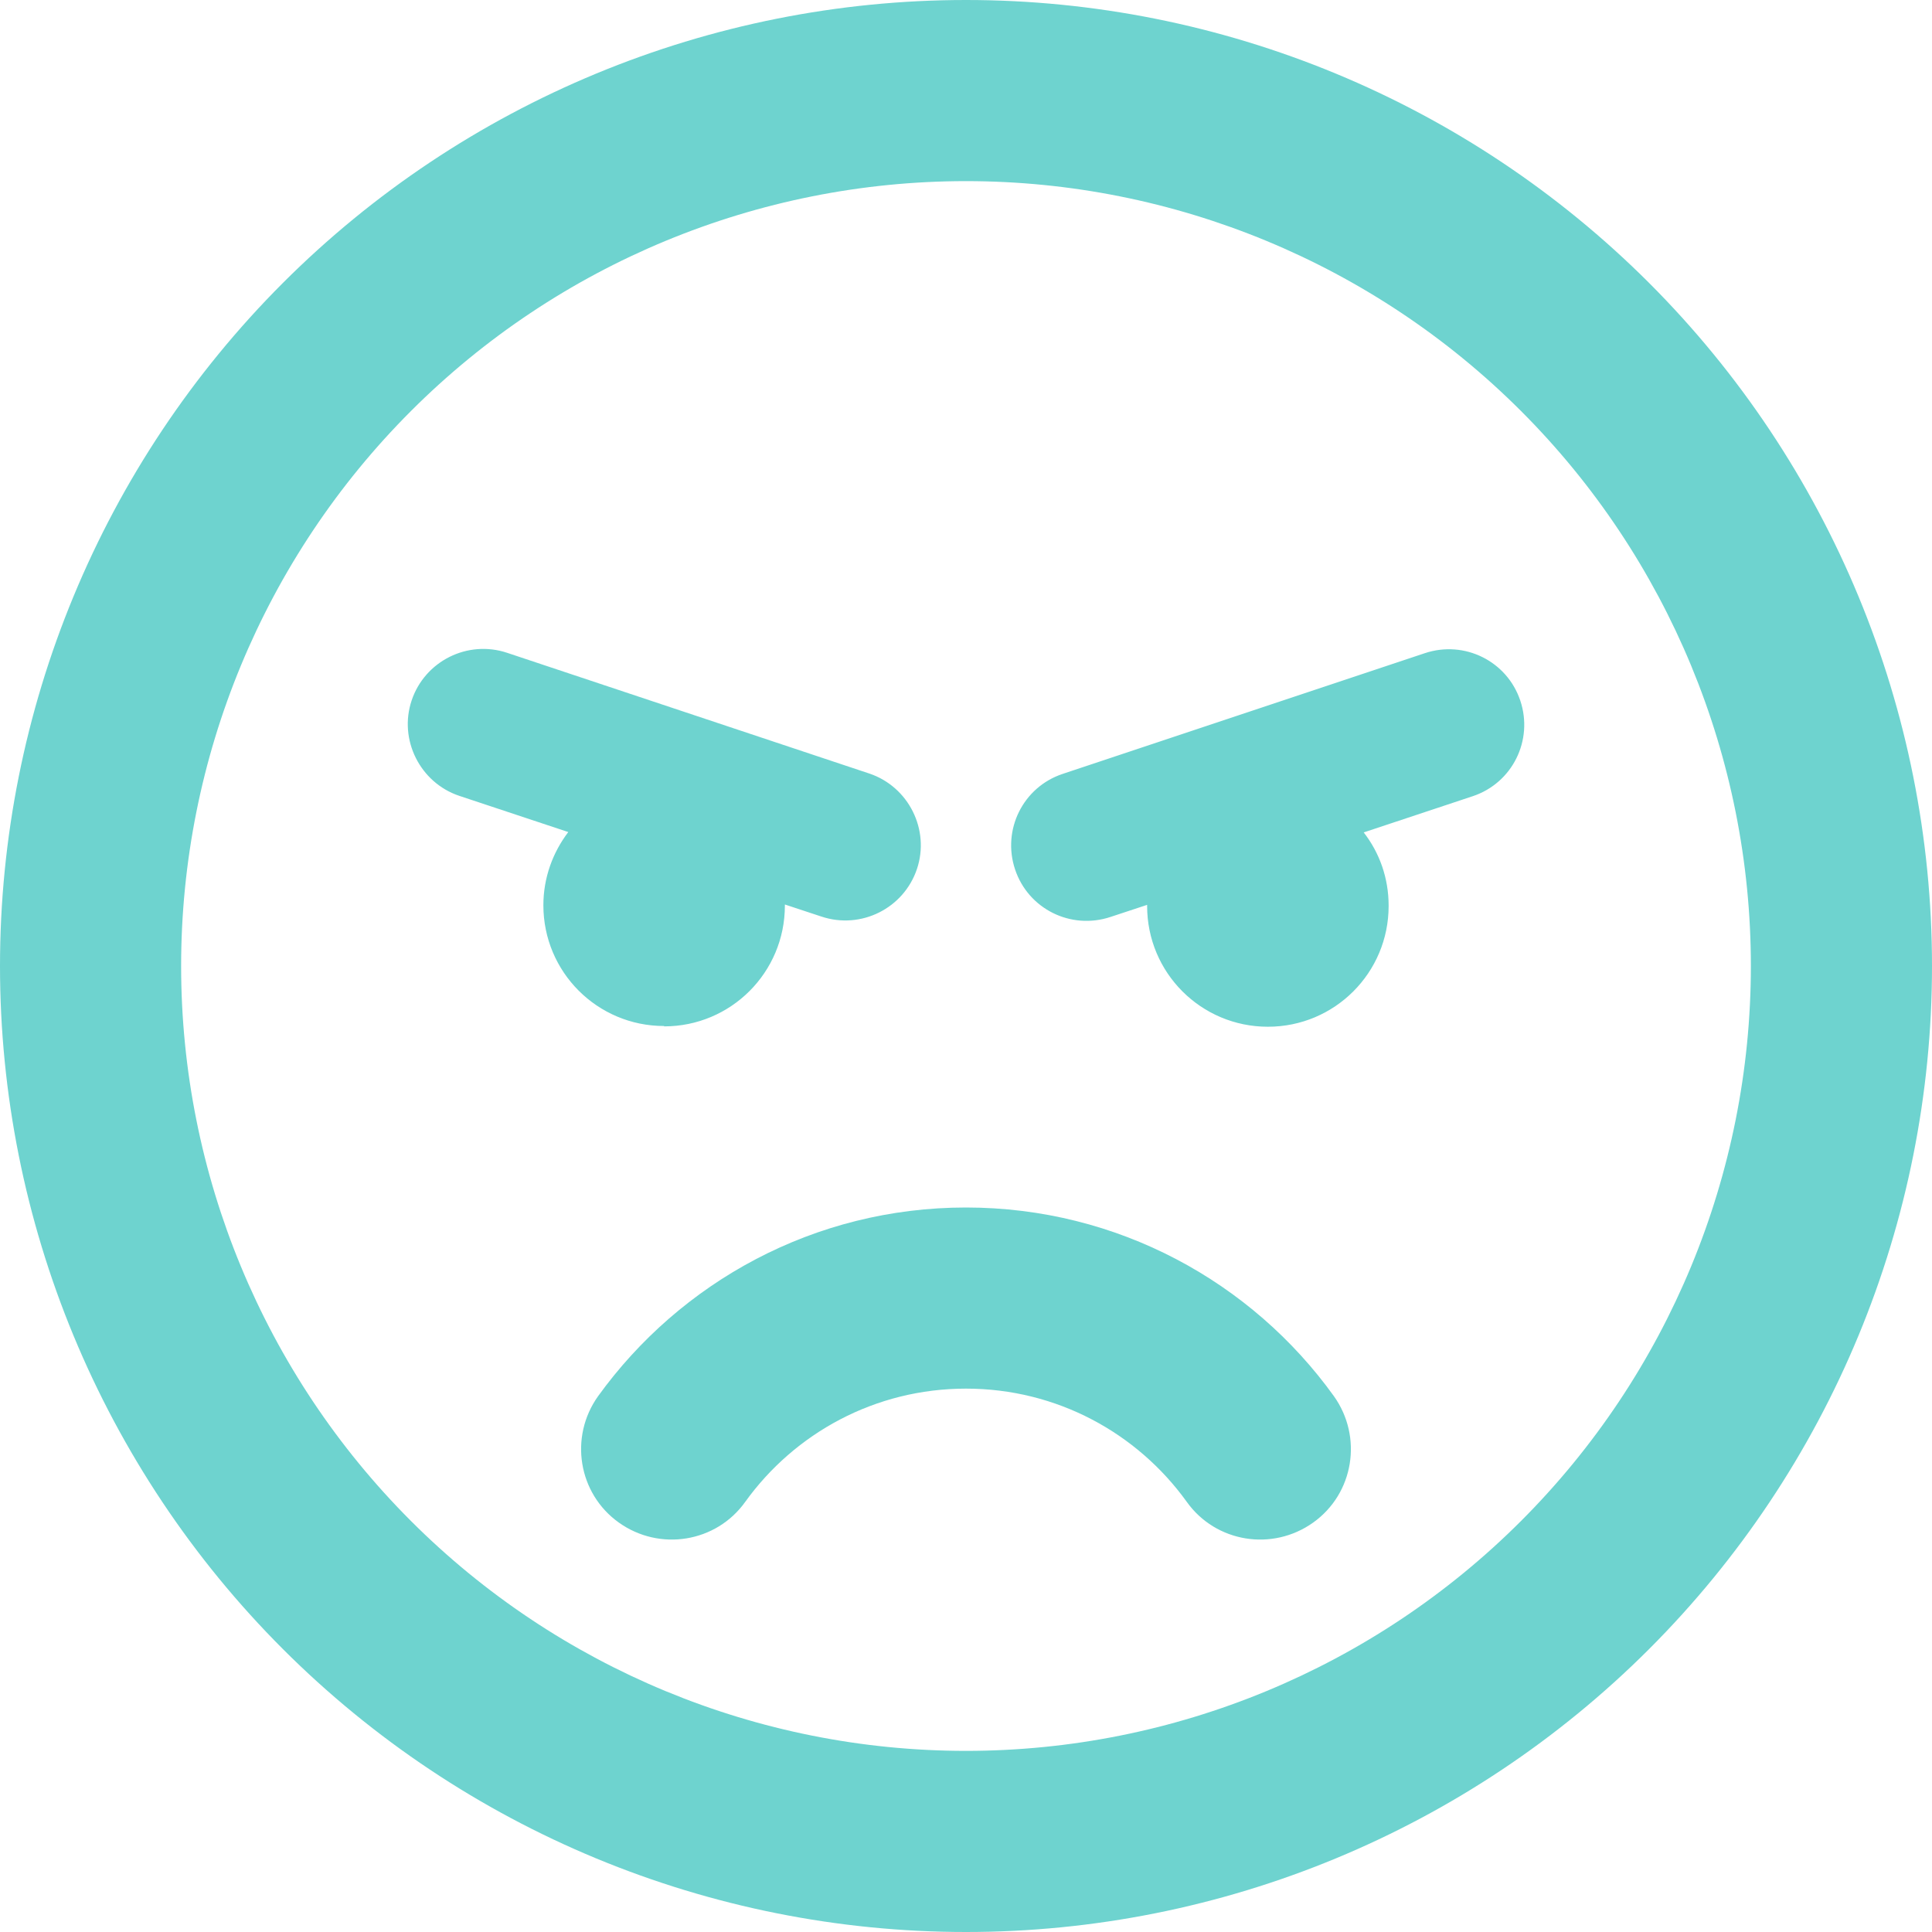
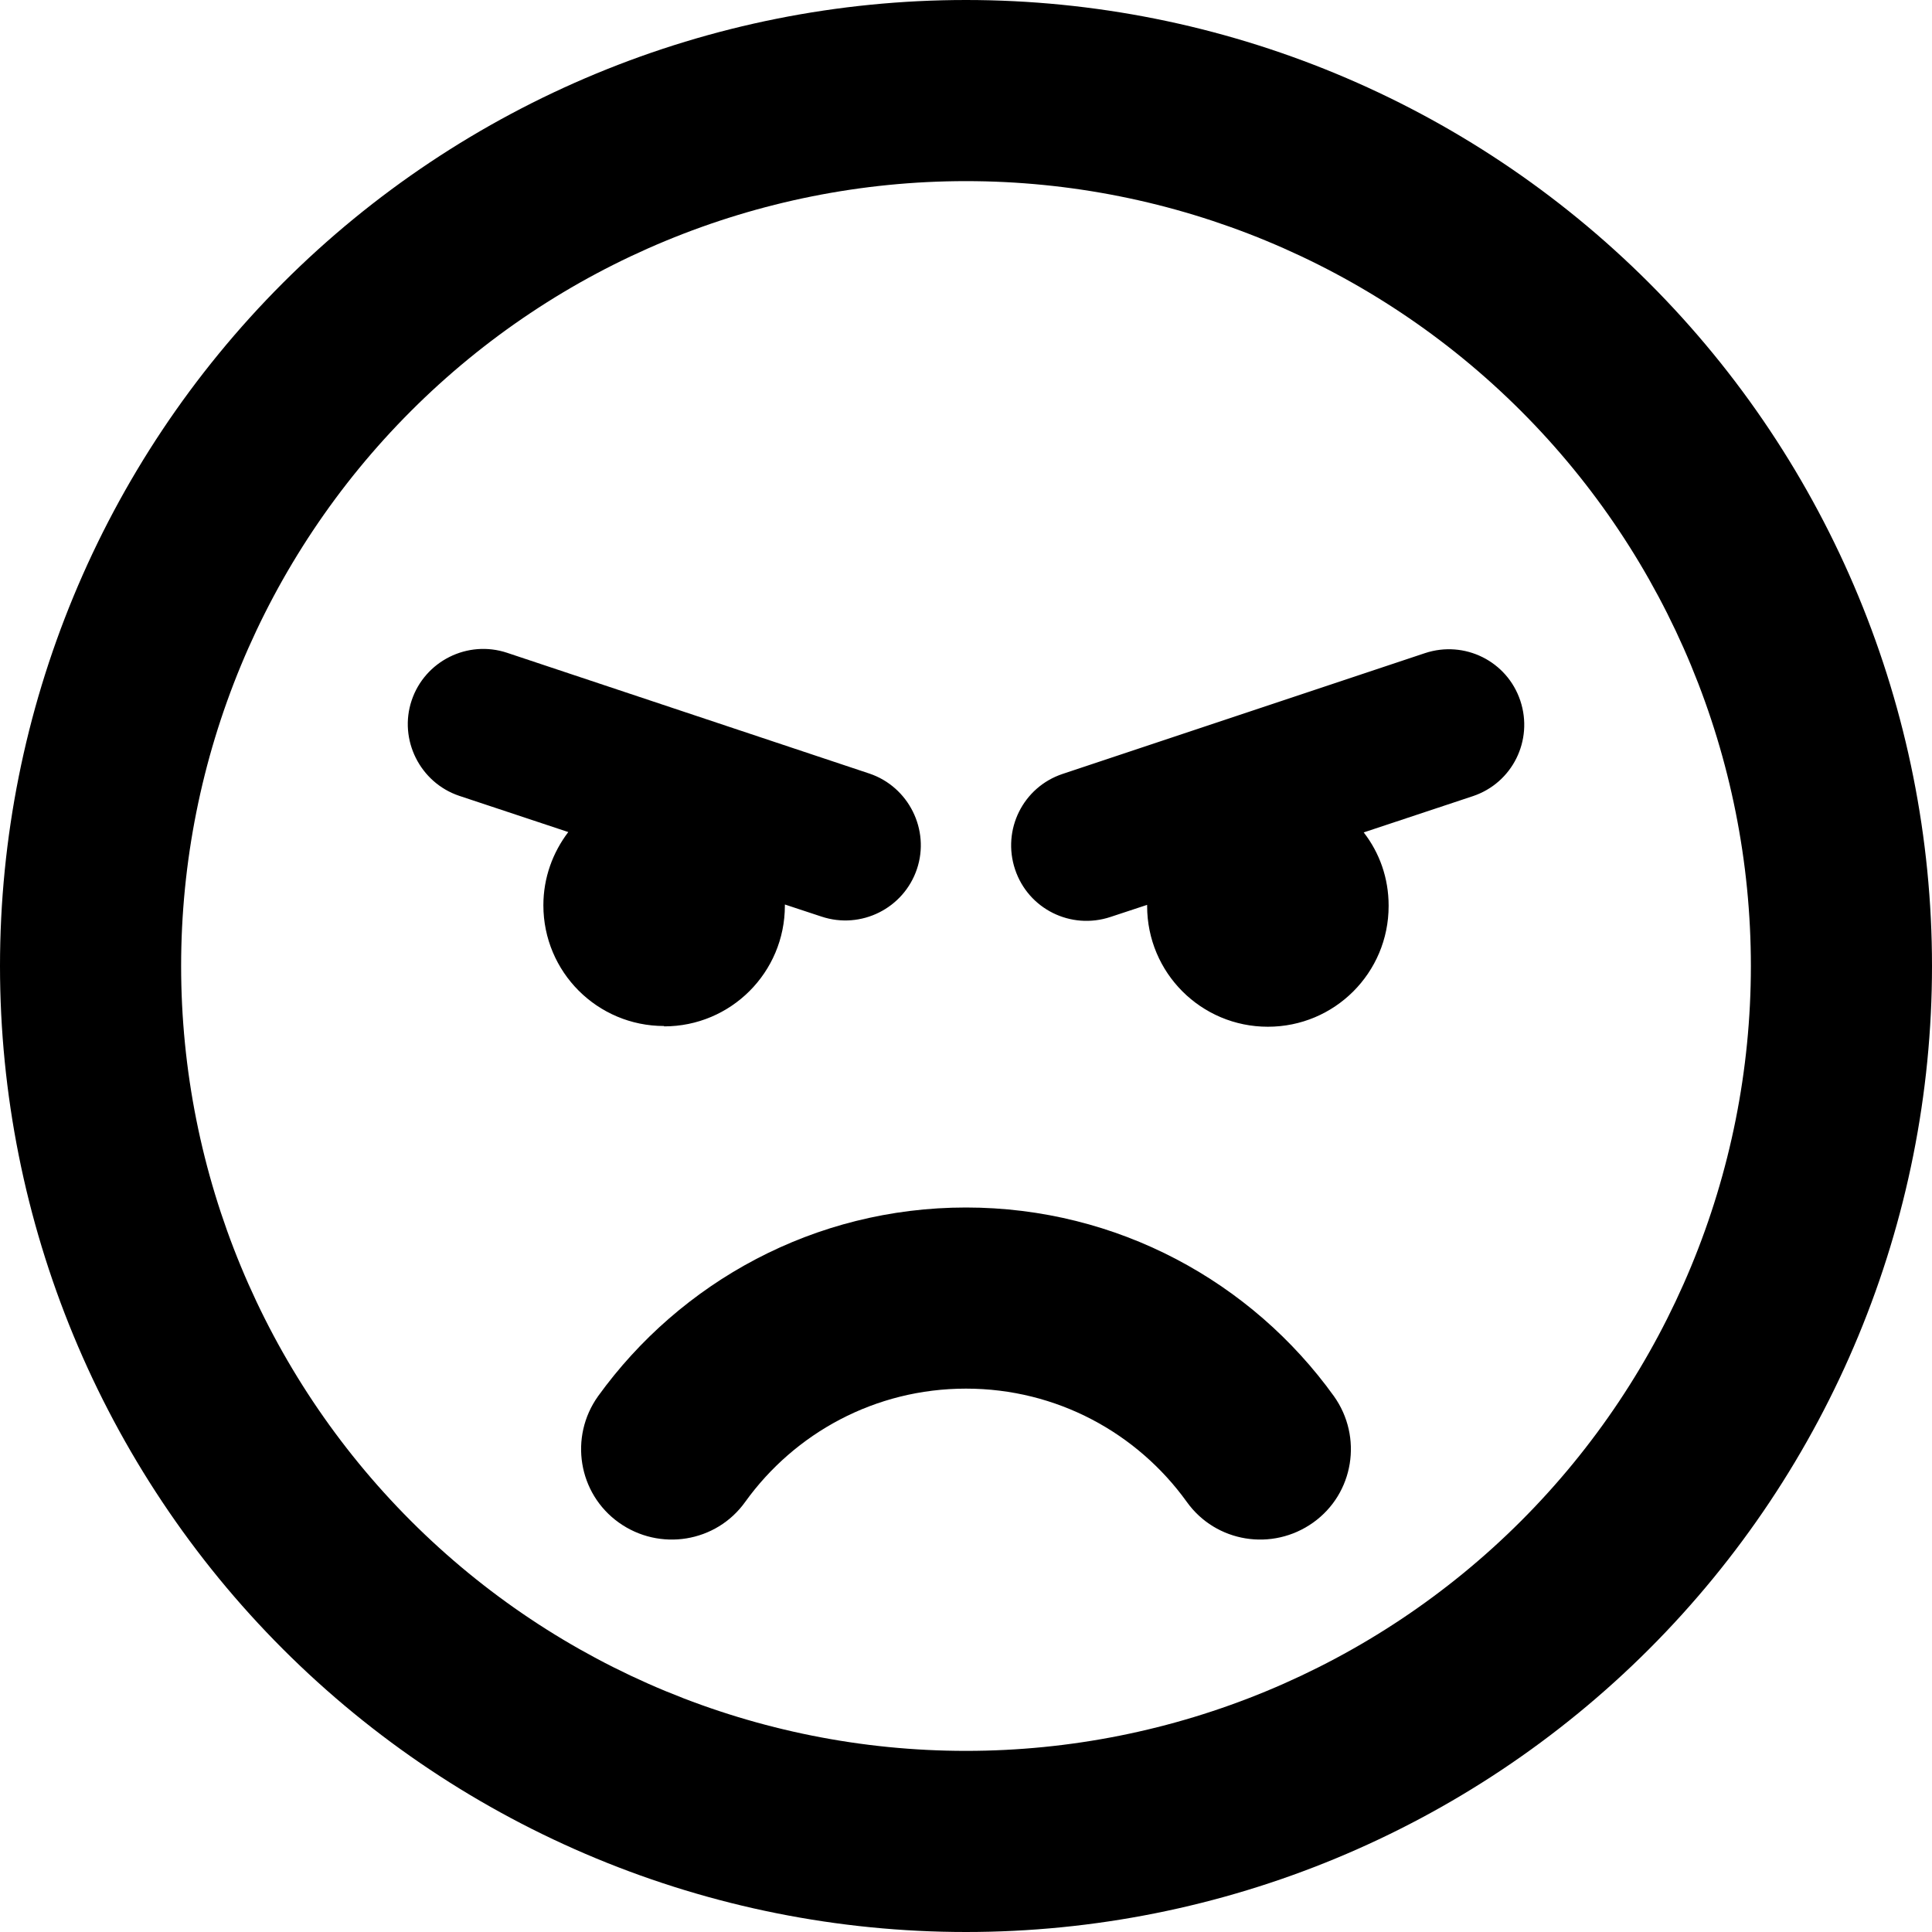
<svg xmlns="http://www.w3.org/2000/svg" width="48" height="48" viewBox="0 0 48 48" fill="none">
-   <path d="M24 4.5C29.172 4.5 34.132 6.554 37.789 10.211C41.446 13.868 43.5 18.828 43.5 24C43.5 29.172 41.446 34.132 37.789 37.789C34.132 41.446 29.172 43.5 24 43.5C18.828 43.5 13.868 41.446 10.211 37.789C6.554 34.132 4.5 29.172 4.5 24C4.5 18.828 6.554 13.868 10.211 10.211C13.868 6.554 18.828 4.5 24 4.5ZM24 48C30.365 48 36.47 45.471 40.971 40.971C45.471 36.47 48 30.365 48 24C48 17.635 45.471 11.53 40.971 7.029C36.47 2.529 30.365 0 24 0C17.635 0 11.53 2.529 7.029 7.029C2.529 11.53 0 17.635 0 24C0 30.365 2.529 36.47 7.029 40.971C11.53 45.471 17.635 48 24 48ZM24 34.5C26.259 34.5 28.256 35.606 29.484 37.312C30.206 38.325 31.613 38.55 32.625 37.828C33.638 37.106 33.862 35.7 33.141 34.688C31.106 31.856 27.769 30 24 30C20.231 30 16.903 31.856 14.859 34.688C14.137 35.7 14.363 37.106 15.375 37.828C16.387 38.55 17.794 38.325 18.516 37.312C19.744 35.606 21.741 34.5 24 34.5ZM16.5 25.5C18.159 25.5 19.5 24.159 19.5 22.5V22.472L20.409 22.772C21.394 23.1 22.453 22.566 22.781 21.591C23.109 20.616 22.575 19.547 21.6 19.219L12.6 16.219C11.616 15.891 10.556 16.425 10.228 17.4C9.9 18.375 10.434 19.444 11.409 19.772L14.119 20.672C13.734 21.178 13.5 21.806 13.5 22.491C13.5 24.15 14.841 25.491 16.5 25.491V25.5ZM34.5 22.5C34.5 21.816 34.275 21.188 33.881 20.681L36.591 19.781C37.575 19.453 38.1 18.394 37.772 17.409C37.444 16.425 36.384 15.9 35.4 16.228L26.4 19.228C25.416 19.556 24.891 20.616 25.219 21.6C25.547 22.584 26.606 23.109 27.591 22.781L28.5 22.481V22.509C28.5 24.169 29.841 25.509 31.5 25.509C33.159 25.509 34.5 24.169 34.5 22.509V22.5Z" fill="#6ED3CF" />
+   <path d="M24 4.5C29.172 4.5 34.132 6.554 37.789 10.211C41.446 13.868 43.5 18.828 43.5 24C43.5 29.172 41.446 34.132 37.789 37.789C34.132 41.446 29.172 43.5 24 43.5C18.828 43.5 13.868 41.446 10.211 37.789C6.554 34.132 4.5 29.172 4.5 24C4.5 18.828 6.554 13.868 10.211 10.211C13.868 6.554 18.828 4.5 24 4.5ZM24 48C30.365 48 36.47 45.471 40.971 40.971C45.471 36.47 48 30.365 48 24C48 17.635 45.471 11.53 40.971 7.029C36.47 2.529 30.365 0 24 0C17.635 0 11.53 2.529 7.029 7.029C2.529 11.53 0 17.635 0 24C0 30.365 2.529 36.47 7.029 40.971C11.53 45.471 17.635 48 24 48ZM24 34.5C26.259 34.5 28.256 35.606 29.484 37.312C30.206 38.325 31.613 38.55 32.625 37.828C33.638 37.106 33.862 35.7 33.141 34.688C31.106 31.856 27.769 30 24 30C20.231 30 16.903 31.856 14.859 34.688C14.137 35.7 14.363 37.106 15.375 37.828C16.387 38.55 17.794 38.325 18.516 37.312C19.744 35.606 21.741 34.5 24 34.5ZM16.5 25.5C18.159 25.5 19.5 24.159 19.5 22.5V22.472L20.409 22.772C21.394 23.1 22.453 22.566 22.781 21.591C23.109 20.616 22.575 19.547 21.6 19.219L12.6 16.219C11.616 15.891 10.556 16.425 10.228 17.4C9.9 18.375 10.434 19.444 11.409 19.772L14.119 20.672C13.734 21.178 13.5 21.806 13.5 22.491C13.5 24.15 14.841 25.491 16.5 25.491V25.5ZM34.5 22.5C34.5 21.816 34.275 21.188 33.881 20.681L36.591 19.781C37.575 19.453 38.1 18.394 37.772 17.409C37.444 16.425 36.384 15.9 35.4 16.228L26.4 19.228C25.416 19.556 24.891 20.616 25.219 21.6C25.547 22.584 26.606 23.109 27.591 22.781L28.5 22.481V22.509C28.5 24.169 29.841 25.509 31.5 25.509C33.159 25.509 34.5 24.169 34.5 22.509V22.5Z" fill="currentColor" />
</svg>
